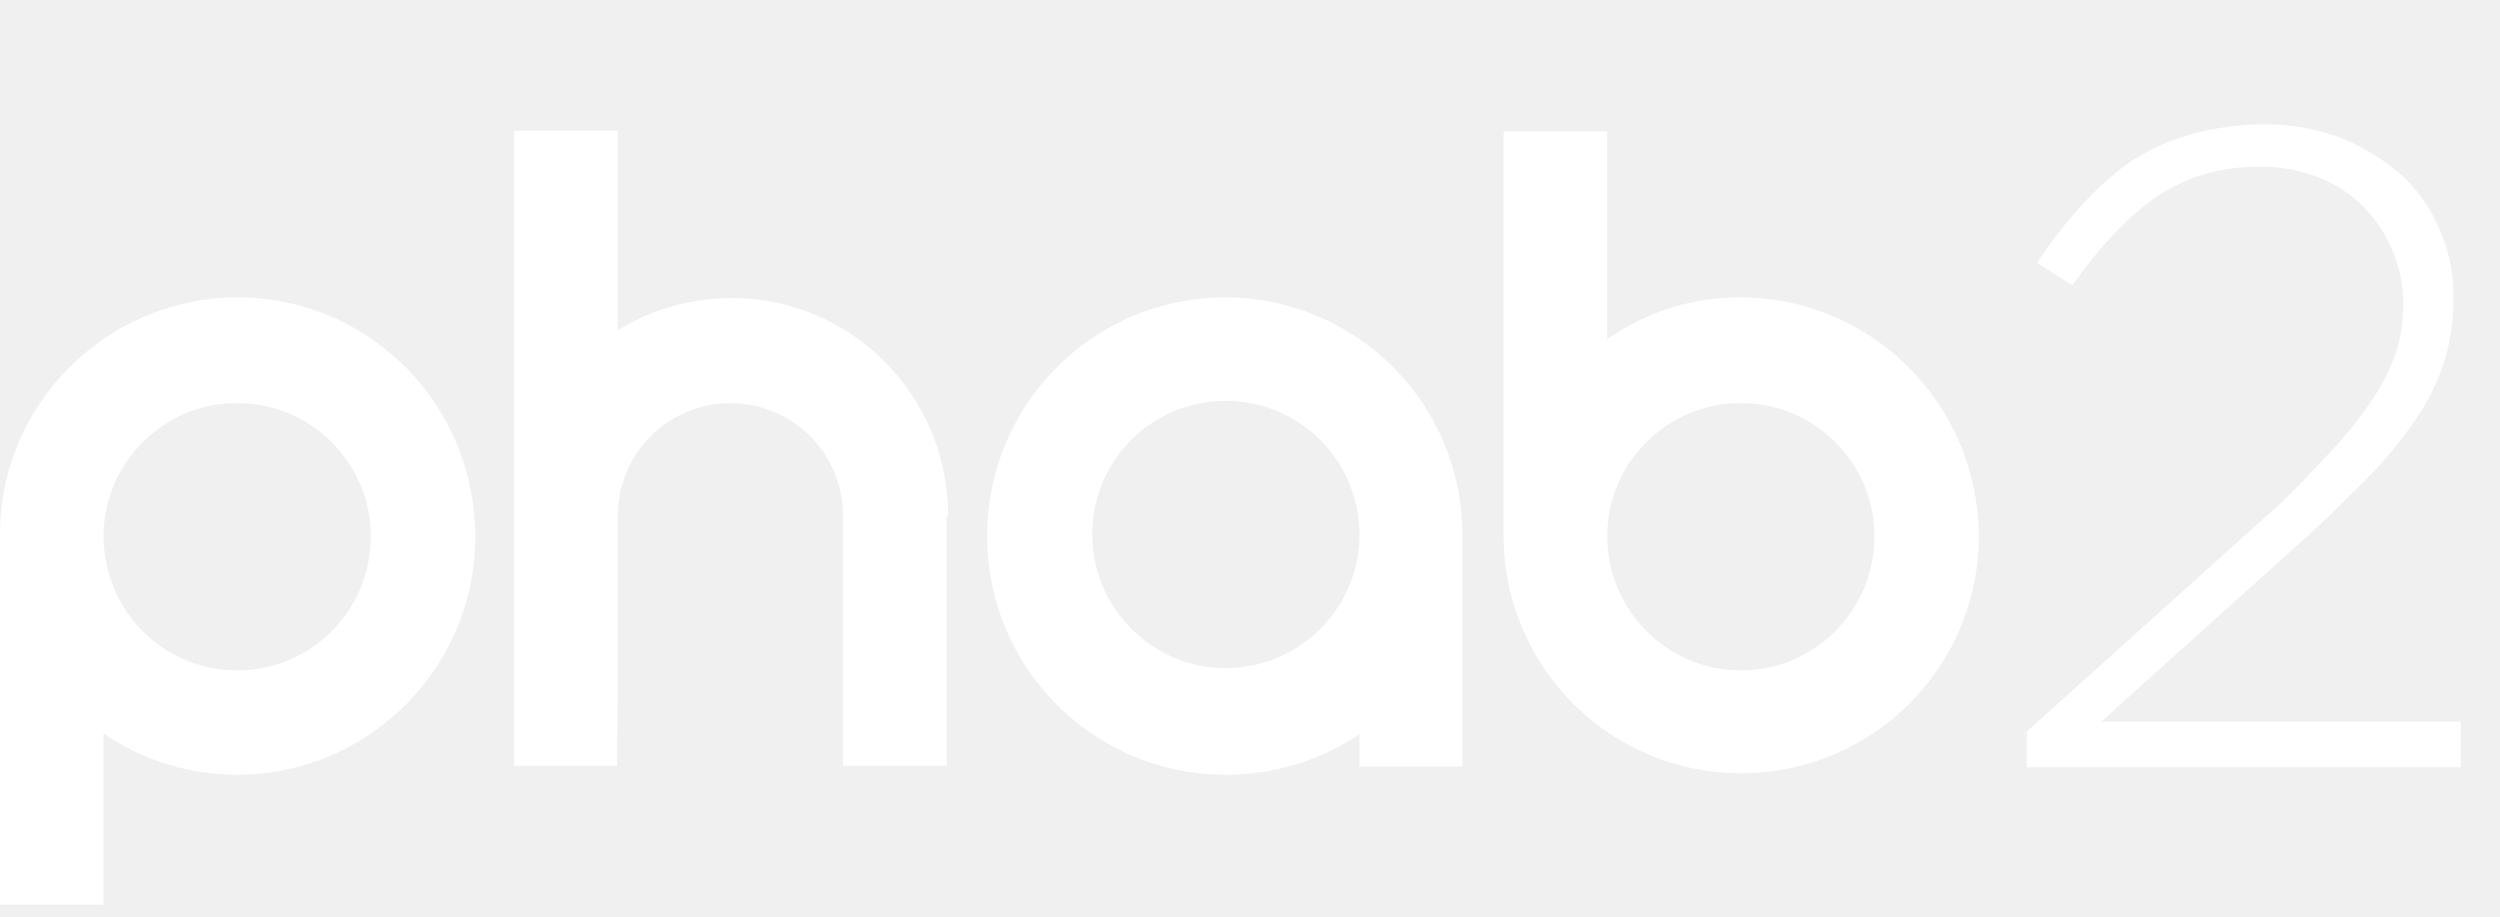
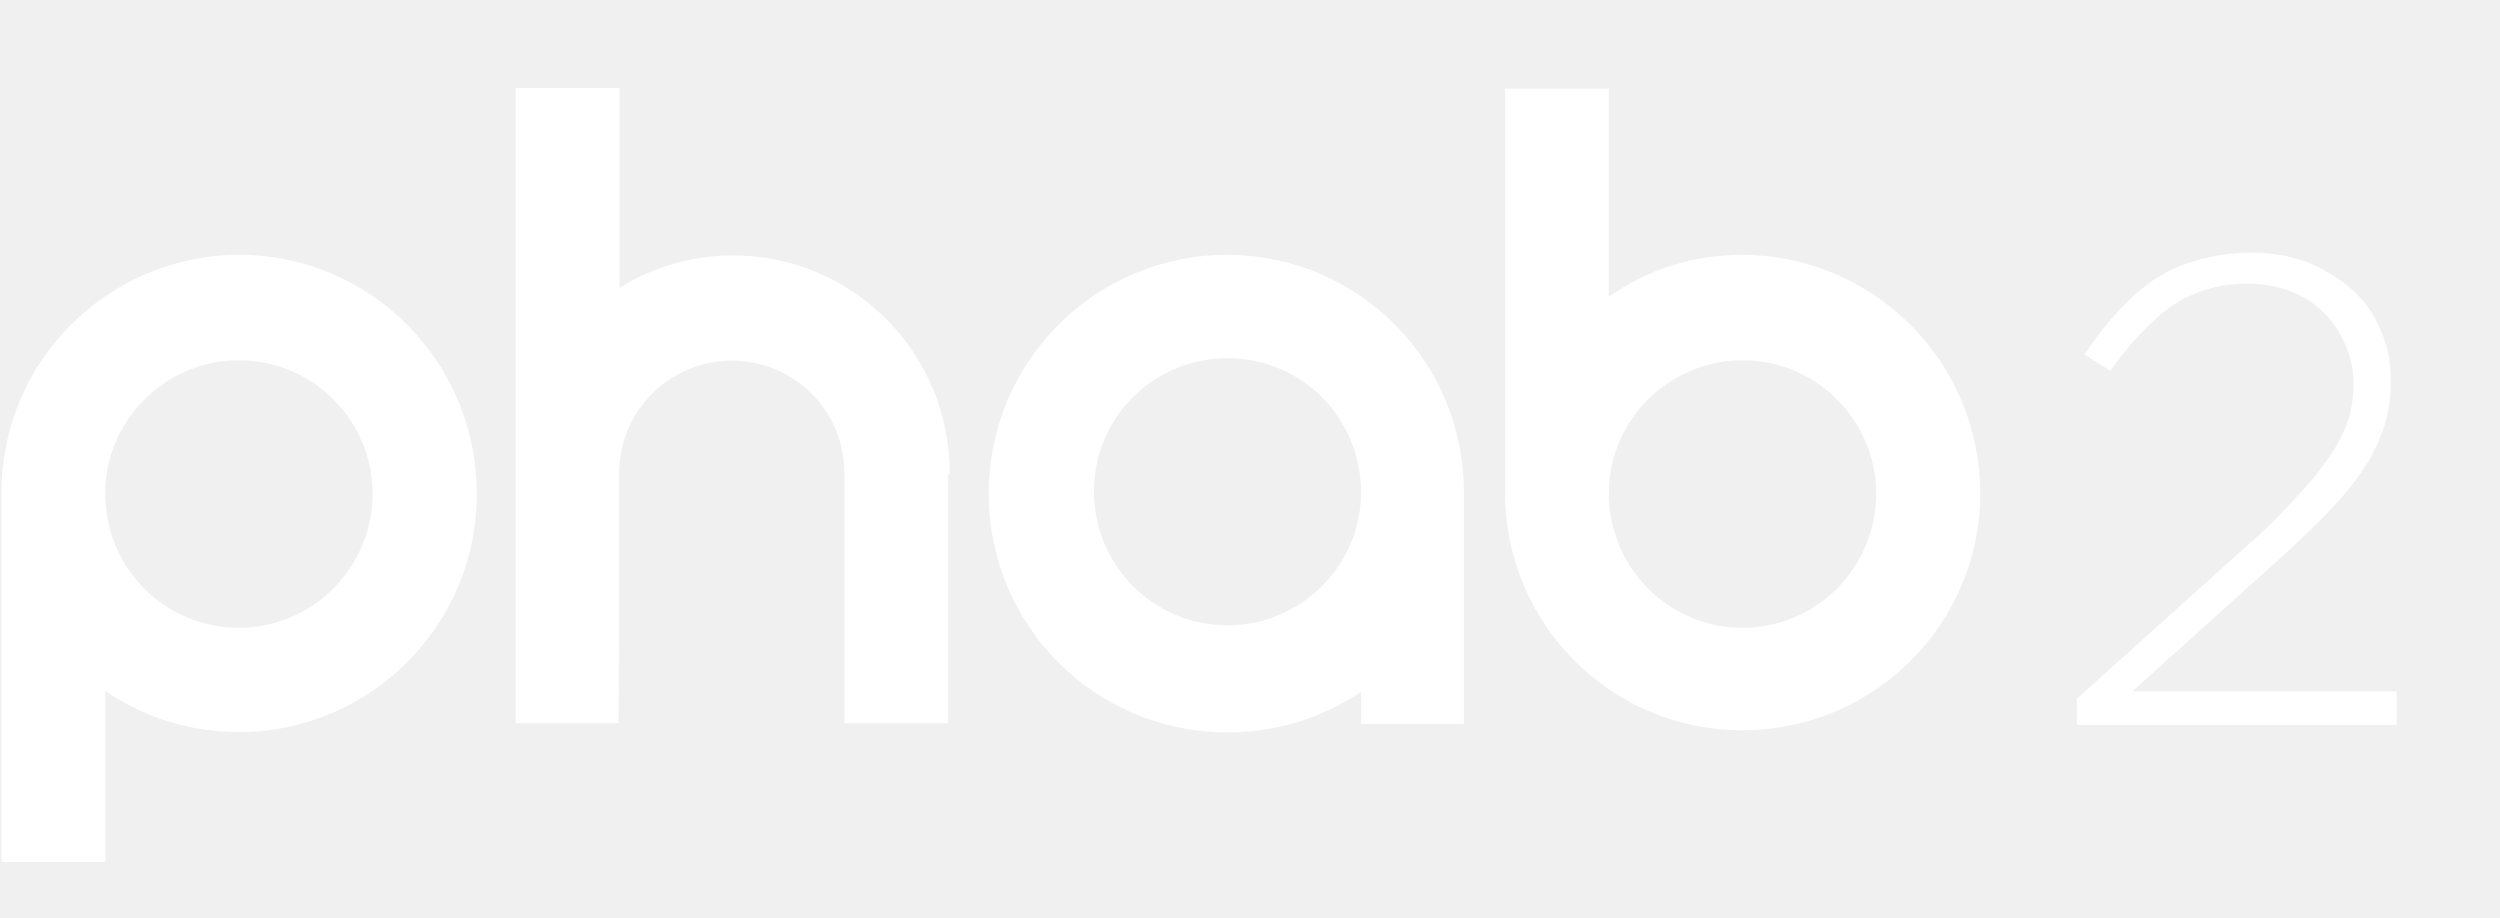
- <svg xmlns="http://www.w3.org/2000/svg" version="1.1" id="Capa_1_copia" x="0px" y="0px" width="812.444px" height="298px" viewBox="0 176.14 812.444 298" enable-background="new 0 176.14 812.444 298" xml:space="preserve">
+ <svg xmlns="http://www.w3.org/2000/svg" version="1.1" id="Capa_1_copia" x="0px" y="0px" viewBox="0 0 812.4 298" style="enable-background:new 0 0 812.4 298;" xml:space="preserve">
+   <style type="text/css">
+ 	.st0{fill:#FFFFFF;}
+ </style>
  <g id="Capa_2">
-     <path fill="#FFFFFF" d="M565.732,394.003c-24.151,0-43.424-19.761-43.424-43.668l0,0c0-23.907,19.761-43.424,43.668-43.18   c23.907,0,43.424,19.76,43.181,43.668C608.912,374.73,589.64,394.003,565.732,394.003 M565.732,272.757   c-15.612,0-30.738,4.636-43.424,13.662v-67.576h-33.666v131.736c0.244,42.692,34.886,77.09,77.578,76.846   s77.09-34.886,76.846-77.578C642.578,307.155,608.18,273.001,565.732,272.757" />
-     <path fill="#FFFFFF" d="M77.09,394.003c-24.151,0-43.424-19.517-43.424-43.668l0,0l0,0c0-23.907,19.76-43.424,43.668-43.18   c23.907,0,43.424,19.76,43.18,43.668C120.27,374.73,100.997,394.003,77.09,394.003 M77.09,272.757   C34.398,273.001-0.244,307.642,0,350.335v119.782h33.666v-55.622c12.686,8.782,28.055,13.418,43.424,13.418   c42.692,0,77.577-34.886,77.334-77.578C154.424,307.398,119.782,272.757,77.09,272.757" />
-     <path fill="#FFFFFF" d="M441.803,350.335c-0.244,23.907-20.005,43.18-43.912,42.937c-23.907-0.244-43.18-20.005-42.936-43.912   c0.243-23.908,19.516-42.937,43.424-42.937c24.151,0,43.424,19.517,43.424,43.668C441.803,350.335,441.803,350.335,441.803,350.335   z M398.379,272.757c-42.937,0-77.578,34.642-77.578,77.578s34.642,77.578,77.578,77.578c15.612,0,30.738-4.636,43.424-13.174v10.49   h33.422v-74.895C475.469,307.642,441.071,273.001,398.379,272.757" />
-     <path fill="#FFFFFF" d="M308.115,343.992L308.115,343.992v-0.488c0-38.789-31.471-70.503-70.259-70.503h-0.244   c-12.93,0-25.859,3.659-36.837,10.49v-64.893H167.11v206.387h33.422l0.243-26.104v-55.134c0-20.248,16.346-36.593,36.594-36.593   s36.594,16.345,36.594,36.593l0,0v81.237h33.665v-80.993H308.115z" />
+     <path class="st0" d="M566.2,204c-24.2,0-43.4-19.8-43.4-43.7l0,0c0-23.9,19.8-43.4,43.7-43.2c23.9,0,43.4,19.8,43.2,43.7   C609.4,184.7,590.2,204,566.2,204 M566.2,82.8c-15.6,0-30.7,4.6-43.4,13.7V28.8h-33.7v131.7c0.2,42.7,34.9,77.1,77.6,76.8   s77.1-34.9,76.8-77.6C643.1,117.2,608.7,83,566.2,82.8" />
+     <path class="st0" d="M77.6,204c-24.2,0-43.4-19.5-43.4-43.7l0,0l0,0c0-23.9,19.8-43.4,43.7-43.2c23.9,0,43.4,19.8,43.2,43.7   C120.8,184.7,101.5,204,77.6,204 M77.6,82.8C34.9,83,0.3,117.6,0.5,160.3v119.8h33.7v-55.6c12.7,8.8,28.1,13.4,43.4,13.4   c42.7,0,77.6-34.9,77.3-77.6C154.9,117.4,120.3,82.8,77.6,82.8" />
+     <path class="st0" d="M442.3,160.3c-0.2,23.9-20,43.2-43.9,42.9c-23.9-0.2-43.2-20-42.9-43.9c0.2-23.9,19.5-42.9,43.4-42.9   c24.2,0,43.4,19.5,43.4,43.7C442.3,160.3,442.3,160.3,442.3,160.3z M398.9,82.8c-42.9,0-77.6,34.6-77.6,77.6s34.6,77.6,77.6,77.6   c15.6,0,30.7-4.6,43.4-13.2v10.5h33.4v-74.9C476,117.6,441.6,83,398.9,82.8" />
+     <path class="st0" d="M308.6,154L308.6,154v-0.5c0-38.8-31.5-70.5-70.3-70.5h-0.2c-12.9,0-25.9,3.7-36.8,10.5V28.6h-33.7V235H201   l0.2-26.1v-55.1c0-20.2,16.3-36.6,36.6-36.6s36.6,16.3,36.6,36.6l0,0V235h33.7v-81L308.6,154L308.6,154z" />
  </g>
-   <path fill="#FFFFFF" d="M657.761,414.701l77.345-69.575c8.653-7.416,15.364-14.833,21.367-21.19  c5.298-5.475,10.065-11.478,14.304-17.659c3.355-4.943,6.004-10.242,7.946-15.716c1.589-5.121,2.296-10.418,2.296-15.716  c0-6.357-1.413-12.714-4.062-18.542c-2.472-5.474-5.828-10.242-10.242-14.303c-4.237-3.885-9.359-6.887-14.833-8.83  c-5.651-1.942-11.655-3.002-17.659-2.825c-12.008-0.177-23.839,3.179-33.904,10.065c-9.183,6.534-18.012,15.893-26.842,28.431  l-11.478-7.241c4.238-6.534,9.006-12.714,14.304-18.542c4.768-5.297,10.064-10.065,15.893-14.303  c6.004-3.885,12.538-6.887,19.425-8.83c7.946-2.295,16.069-3.354,24.191-3.354c8.3-0.177,16.6,1.412,24.546,4.238  c7.063,2.825,13.598,6.71,19.425,11.655c5.651,4.944,10.065,11.125,12.891,18.012c3.179,6.887,4.769,14.657,4.592,22.25v0.53  c0.177,6.71-0.883,13.42-2.826,19.954c-2.119,6.71-5.12,13.067-9.182,18.895c-4.592,6.887-10.065,13.421-15.894,19.424  c-6.533,6.534-14.304,14.305-23.31,22.251l-63.218,56.86h116.9v14.834H658.644v-11.302h-0.883V414.701z" />
+   <path class="st0" d="M674.3,227.6l56.8-51.1c6.4-5.4,11.3-10.9,15.7-15.6c3.9-4,7.4-8.4,10.5-13c2.5-3.6,4.4-7.5,5.8-11.5  c1.2-3.8,1.7-7.7,1.7-11.5c0-4.7-1-9.3-3-13.6c-1.8-4-4.3-7.5-7.5-10.5c-3.1-2.9-6.9-5.1-10.9-6.5c-4.2-1.4-8.6-2.2-13-2.1  c-8.8-0.1-17.5,2.3-24.9,7.4c-6.7,4.8-13.2,11.7-19.7,20.9l-8.4-5.3c3.1-4.8,6.6-9.3,10.5-13.6c3.5-3.9,7.4-7.4,11.7-10.5  c4.4-2.9,9.2-5.1,14.3-6.5c5.8-1.7,11.8-2.5,17.8-2.5c6.1-0.1,12.2,1,18,3.1c5.2,2.1,10,4.9,14.3,8.6c4.2,3.6,7.4,8.2,9.5,13.2  c2.3,5.1,3.5,10.8,3.4,16.3v0.4c0.1,4.9-0.6,9.9-2.1,14.7c-1.6,4.9-3.8,9.6-6.7,13.9c-3.4,5.1-7.4,9.9-11.7,14.3  c-4.8,4.8-10.5,10.5-17.1,16.3l-46.4,41.8h85.9v10.9H674.9v-8.3h-0.6V227.6z" />
</svg>
